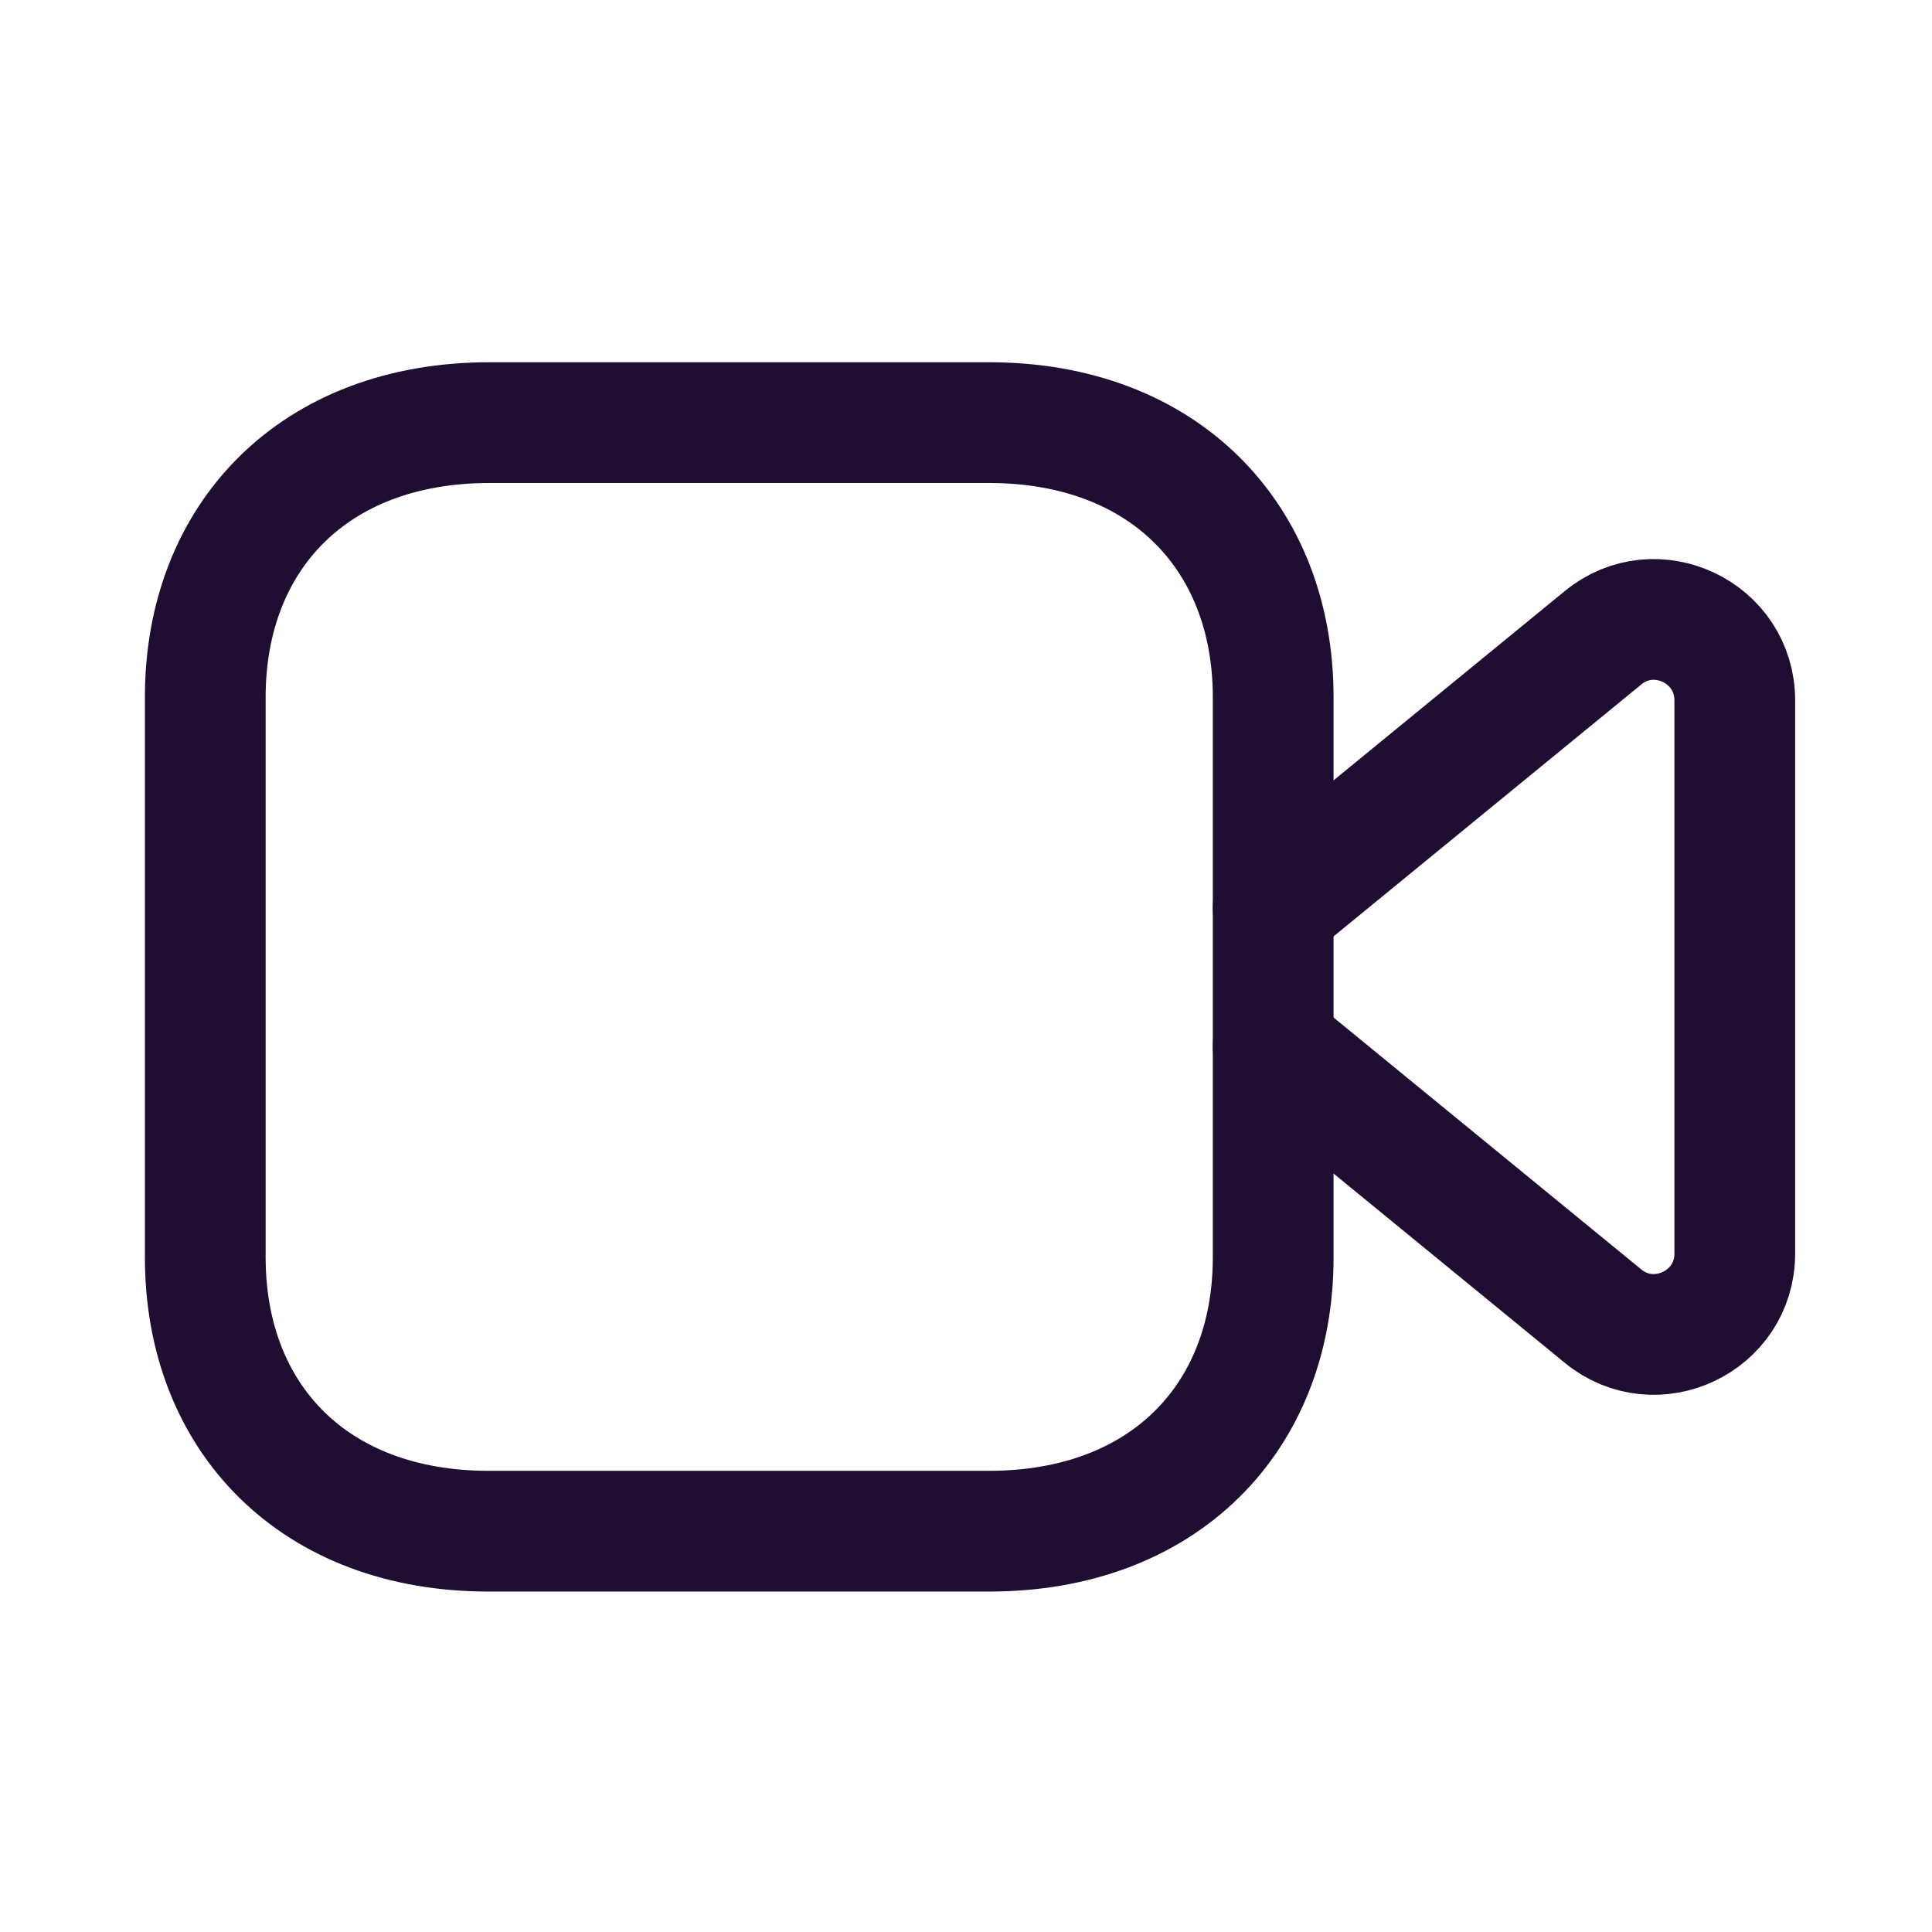
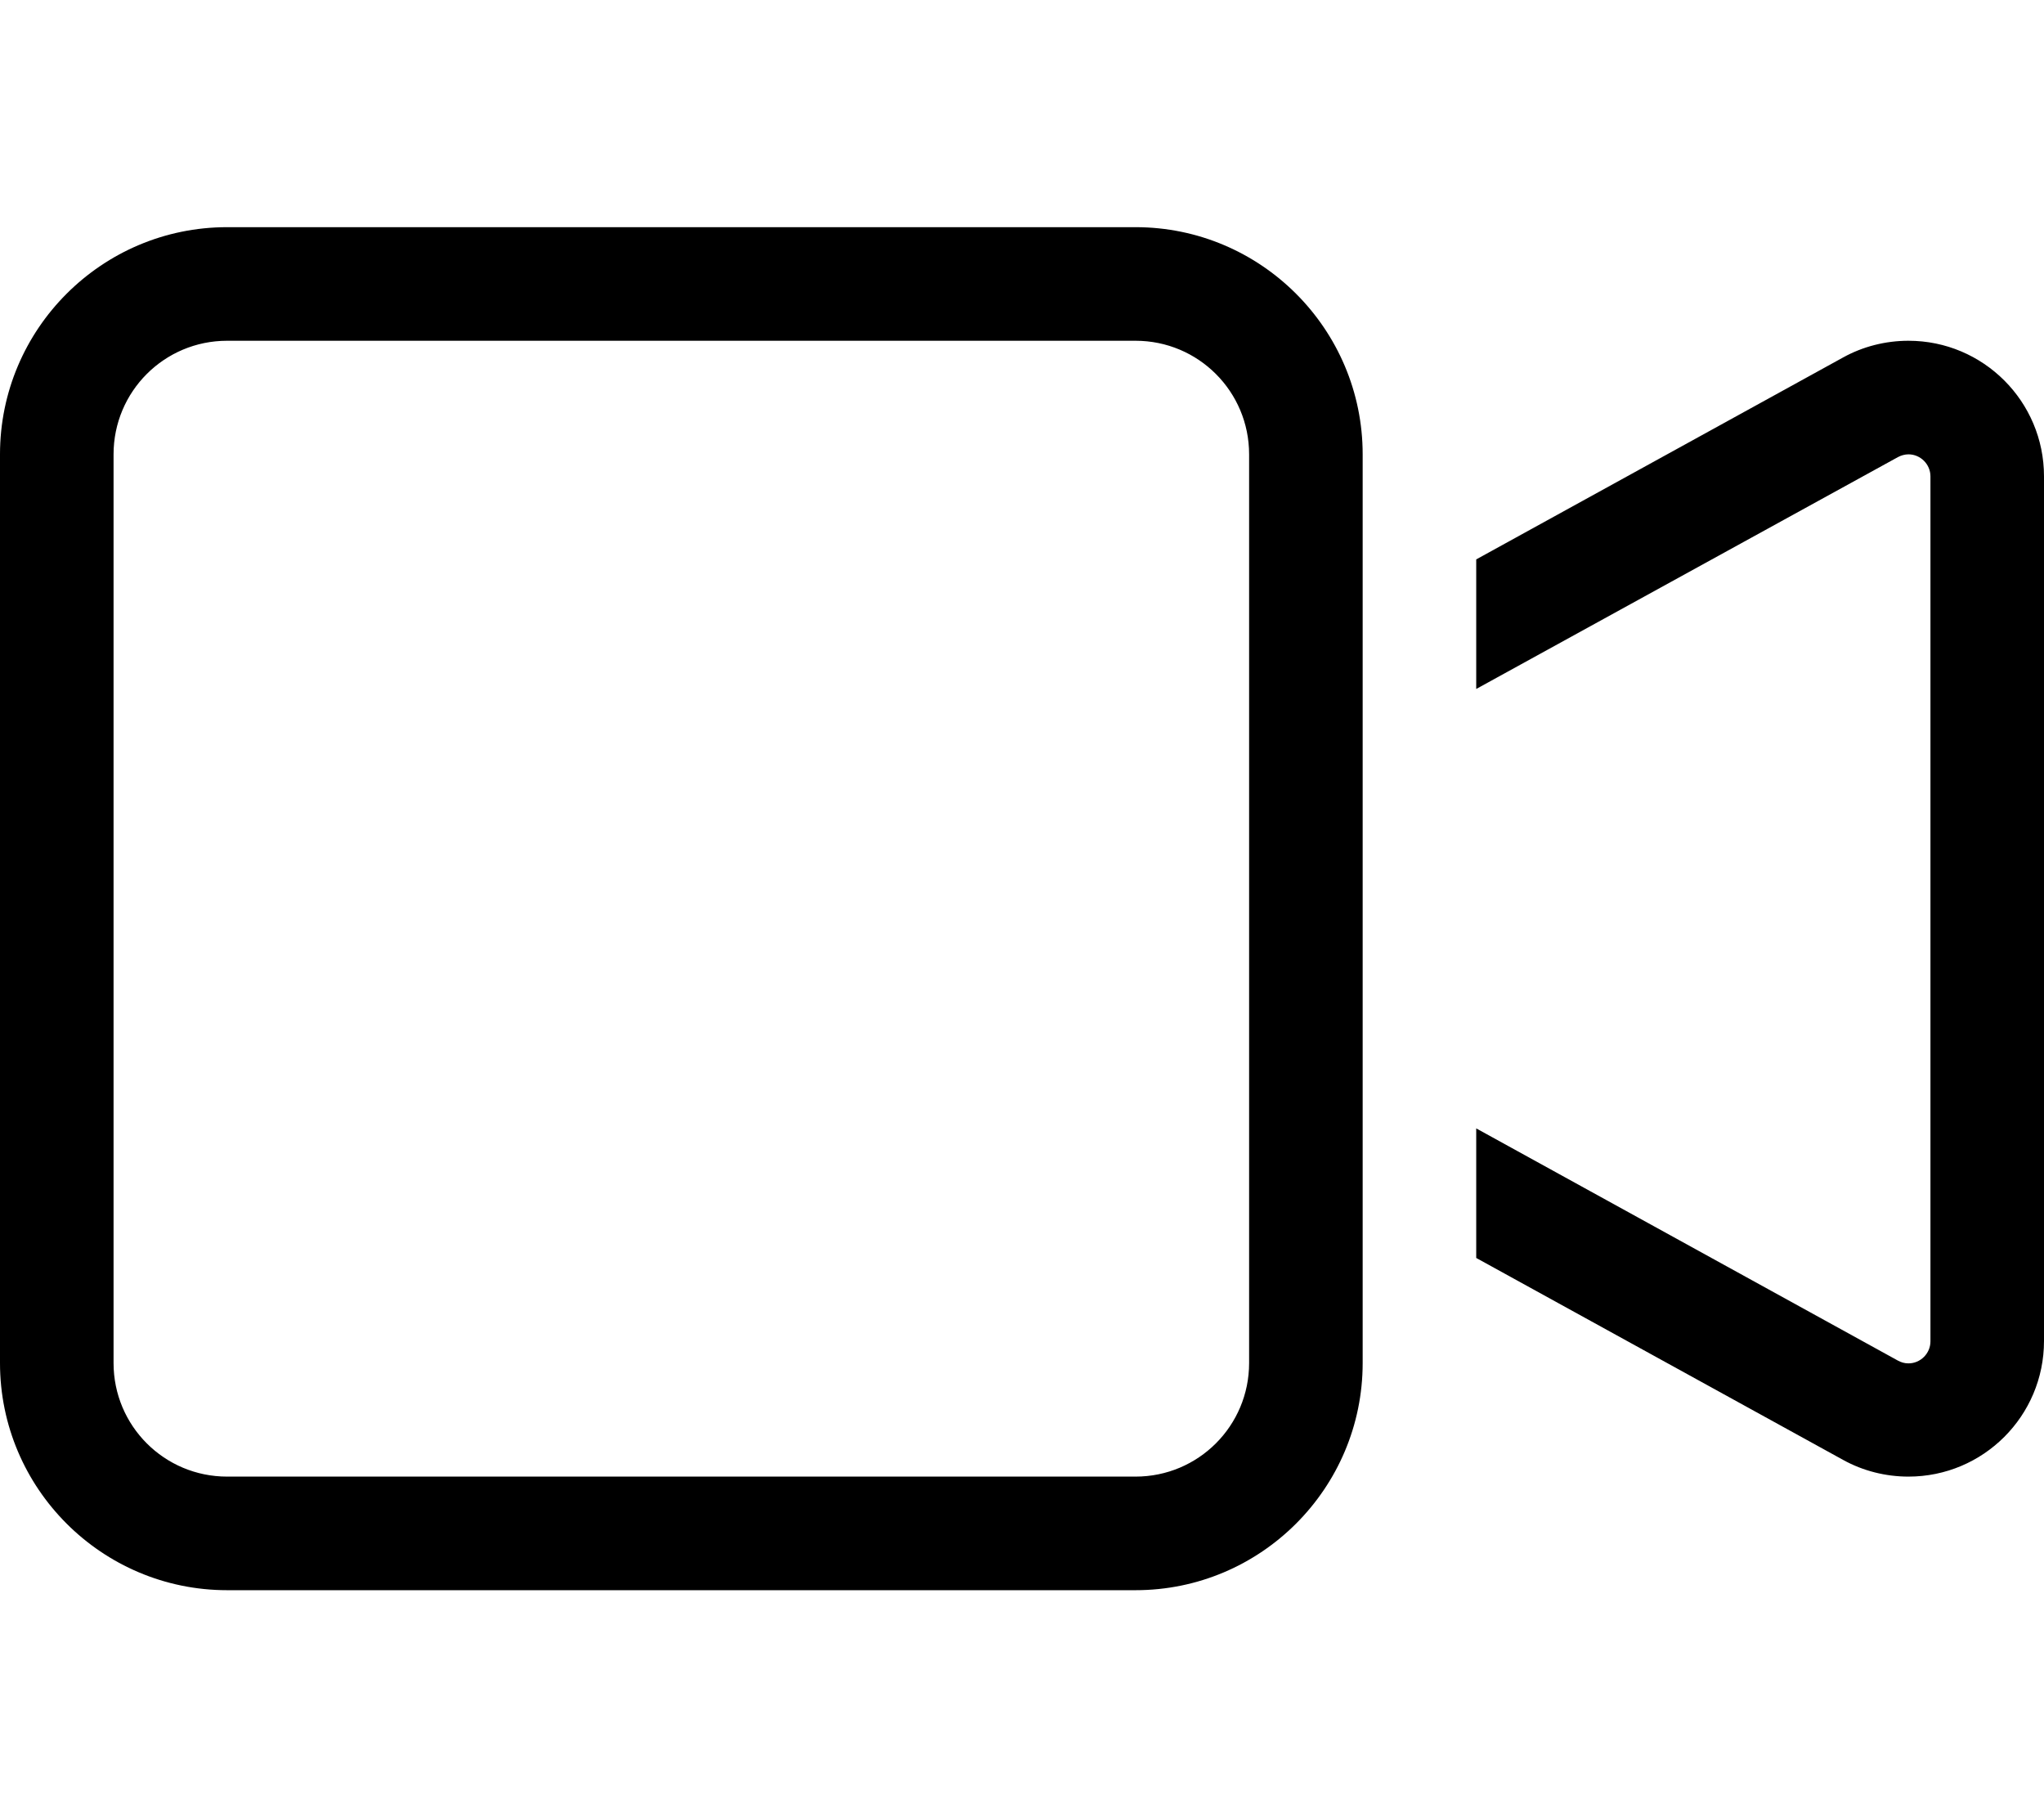
- <svg xmlns="http://www.w3.org/2000/svg" width="24" height="24" viewBox="0 0 24 24" fill="none">
-   <path fill-rule="evenodd" clip-rule="evenodd" d="M15.816 15.62C15.816 17.613 14.458 19.021 12.286 19.021H6.069C3.899 19.021 2.55 17.613 2.55 15.62V8.66C2.55 6.668 3.899 5.25 6.08 5.25H12.286C14.458 5.25 15.816 6.668 15.816 8.66V15.62Z" stroke="#200E32" stroke-width="1.5" stroke-linecap="round" stroke-linejoin="round" />
-   <path d="M15.816 11.277L19.913 7.923C20.563 7.388 21.55 7.853 21.55 8.7V15.572C21.55 16.42 20.563 16.883 19.913 16.349L15.816 12.995" stroke="#200E32" stroke-width="1.5" stroke-linecap="round" stroke-linejoin="round" />
+ <svg xmlns="http://www.w3.org/2000/svg" viewBox="0 0 576 512">
+   <path d="M64 96c-17.7 0-32 14.3-32 32V384c0 17.7 14.3 32 32 32H320c17.7 0 32-14.3 32-32V128c0-17.7-14.3-32-32-32H64zM0 128C0 92.7 28.7 64 64 64H320c35.3 0 64 28.7 64 64v47.2V336.8 384c0 35.3-28.7 64-64 64H64c-35.3 0-64-28.7-64-64V128zM519.4 411.3L416 354.4V317.9l118.8 65.4c.9 .5 1.9 .8 3 .8c3.4 0 6.2-2.8 6.2-6.2V134.2c0-3.4-2.8-6.2-6.2-6.2c-1 0-2.1 .3-3 .8L416 194.1V157.6l103.4-56.9c5.6-3.1 12-4.7 18.4-4.7c21.1 0 38.2 17.1 38.2 38.2V377.8c0 21.1-17.1 38.2-38.2 38.2c-6.4 0-12.8-1.6-18.4-4.7z" />
</svg>
